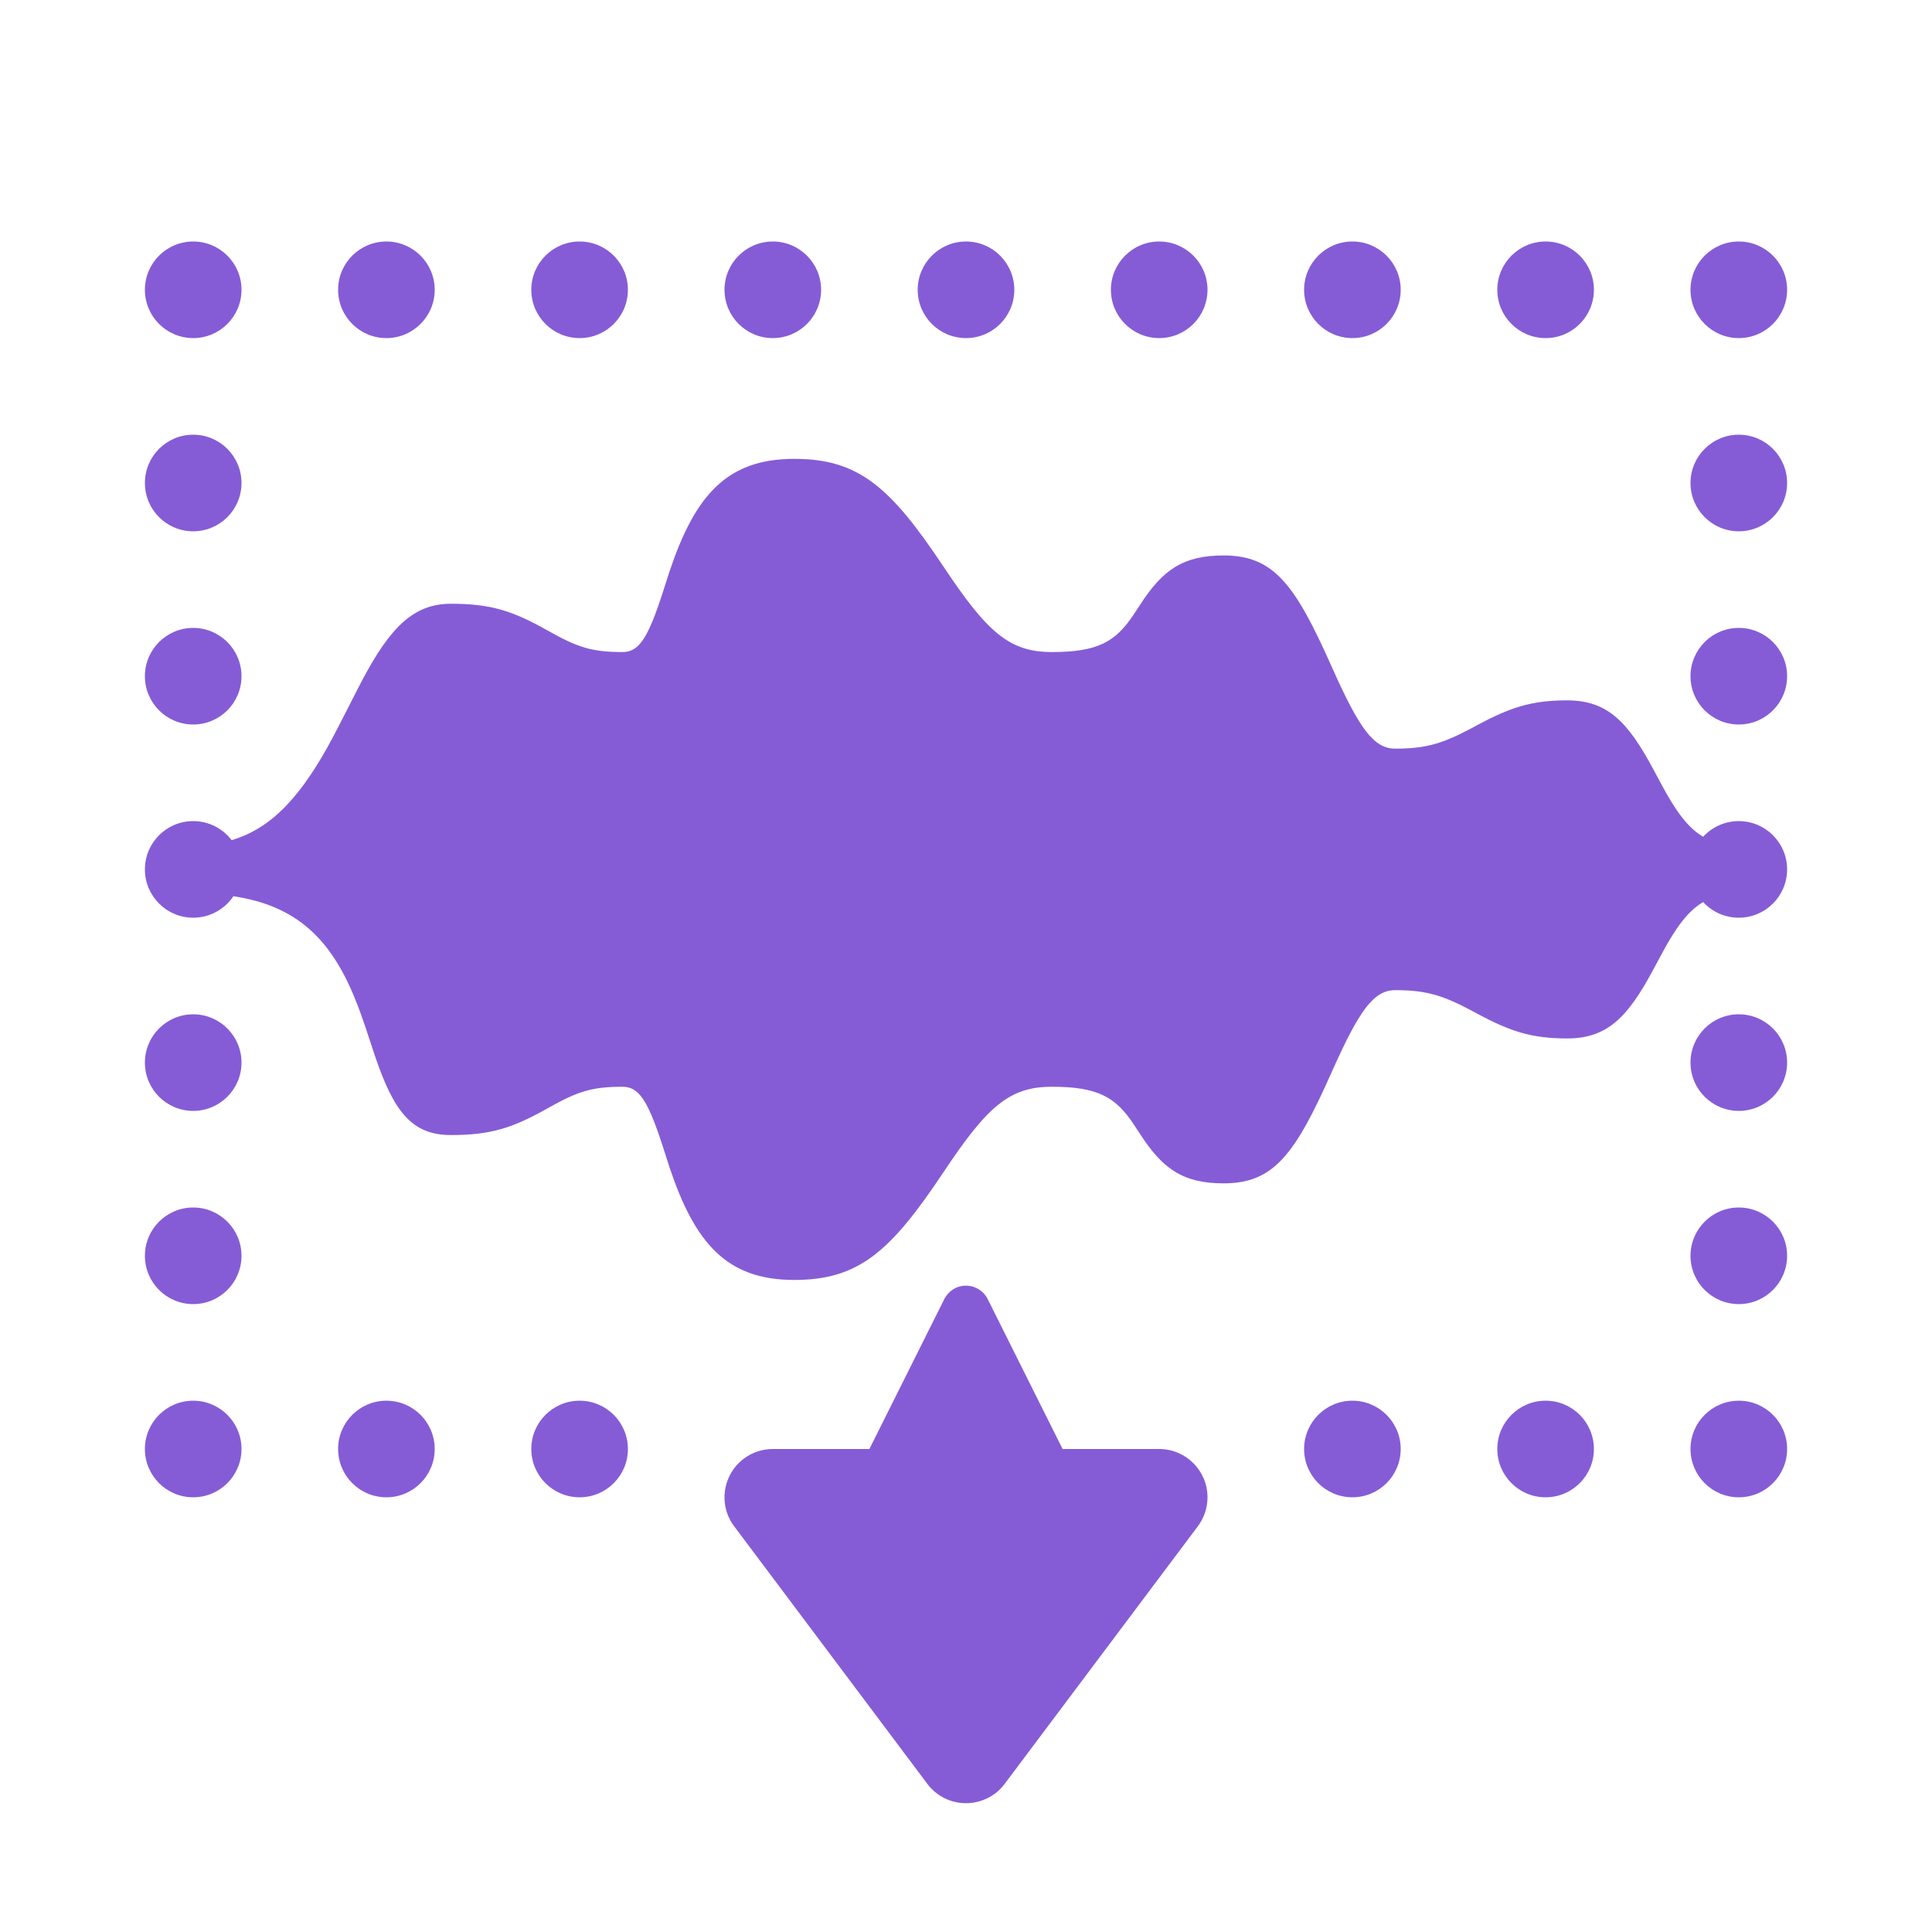
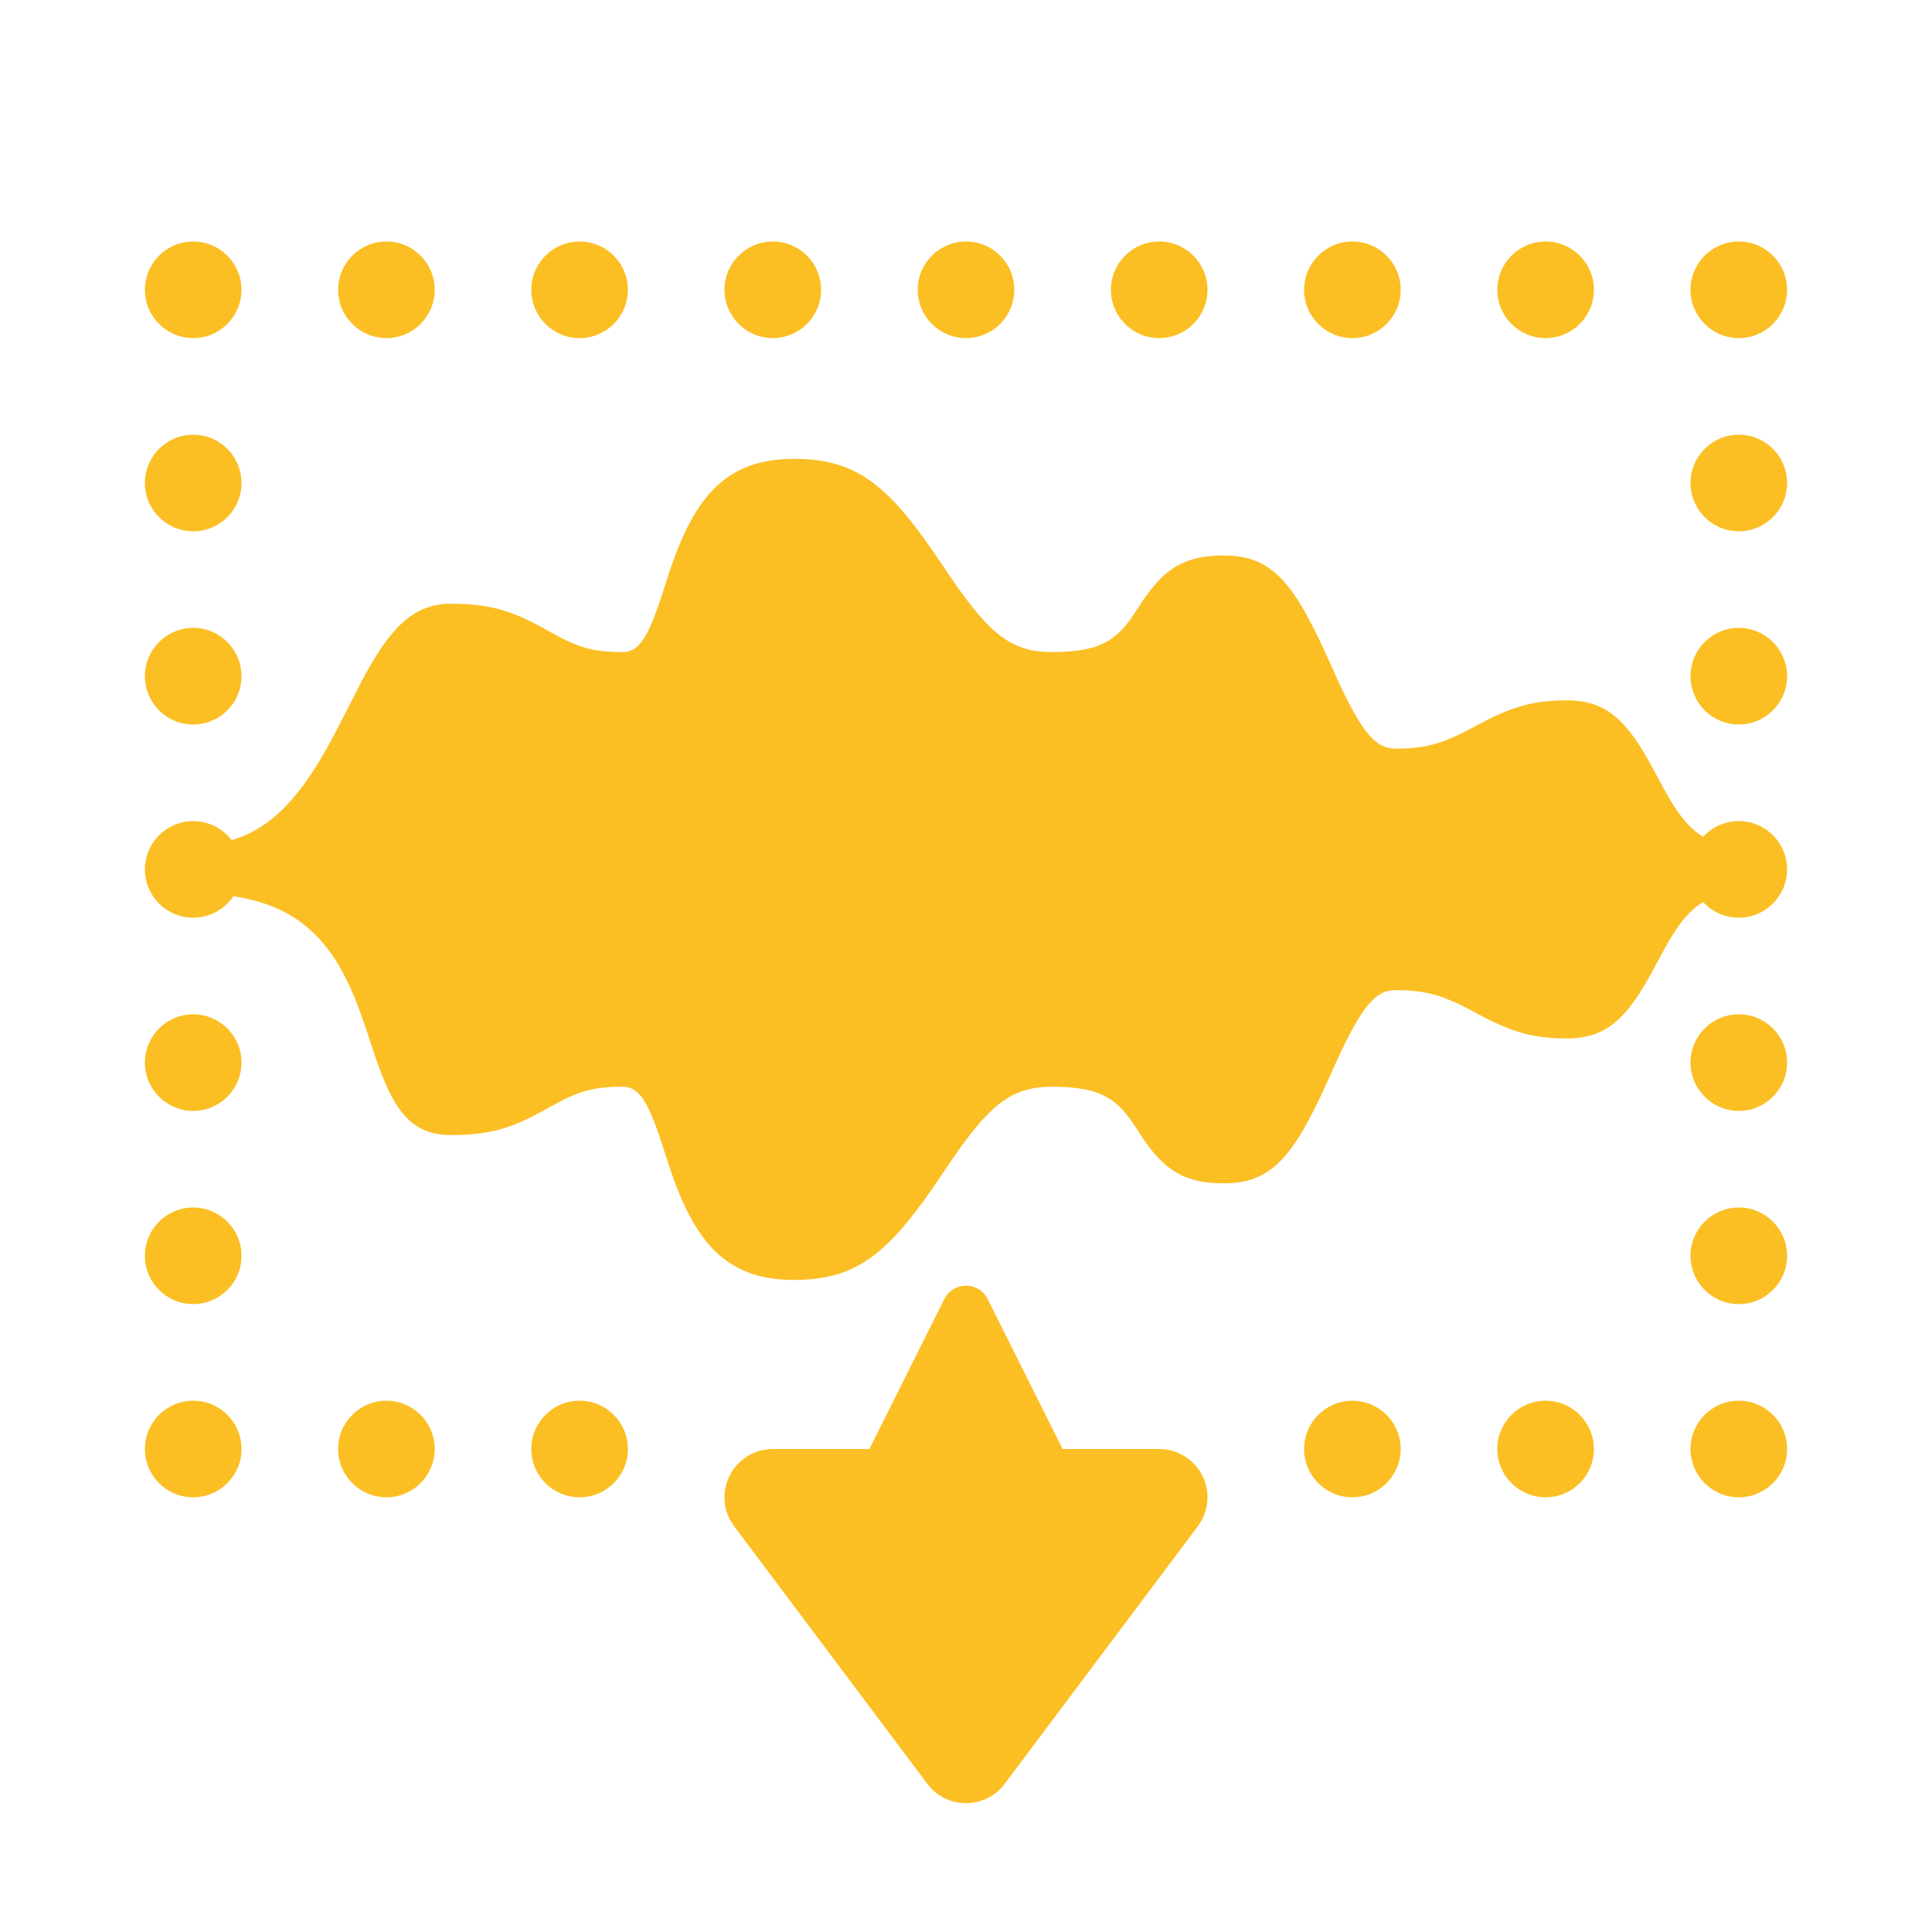
<svg xmlns="http://www.w3.org/2000/svg" width="20px" height="20px" viewBox="0 0 20 20" version="1.1">
  <g id="Sound/General/Paste" stroke="none" stroke-width="1" fill="none" fill-rule="evenodd">
-     <path d="M2.398,8.697 C2.82,8.573 3.127,8.231 3.446,7.632 C3.503,7.526 3.707,7.121 3.755,7.031 C4.037,6.502 4.278,6.25 4.667,6.25 C5.087,6.25 5.311,6.325 5.678,6.532 C5.977,6.7 6.124,6.75 6.444,6.75 C6.612,6.75 6.705,6.614 6.86,6.136 C6.893,6.031 6.912,5.974 6.929,5.921 C7.192,5.134 7.519,4.75 8.222,4.75 C8.892,4.75 9.219,5.045 9.764,5.861 C10.219,6.545 10.447,6.75 10.889,6.75 C11.366,6.75 11.549,6.643 11.736,6.361 C11.769,6.311 11.769,6.311 11.804,6.258 C12.033,5.904 12.243,5.75 12.667,5.75 C13.185,5.75 13.406,6.048 13.784,6.898 C14.073,7.548 14.222,7.75 14.444,7.75 C14.769,7.75 14.94,7.695 15.249,7.53 L15.291,7.507 C15.636,7.322 15.857,7.25 16.222,7.25 C16.637,7.25 16.849,7.466 17.116,7.965 C17.161,8.049 17.161,8.049 17.205,8.131 C17.351,8.403 17.476,8.571 17.631,8.662 C17.723,8.562 17.854,8.5 18,8.5 C18.276,8.5 18.5,8.724 18.5,9 C18.5,9.276 18.276,9.5 18,9.5 C17.854,9.5 17.723,9.438 17.631,9.338 C17.476,9.429 17.351,9.597 17.205,9.869 C17.161,9.951 17.161,9.951 17.116,10.035 C16.849,10.534 16.637,10.75 16.222,10.75 C15.857,10.75 15.636,10.678 15.291,10.493 L15.249,10.47 C14.94,10.305 14.769,10.25 14.444,10.25 C14.222,10.25 14.073,10.452 13.784,11.102 C13.406,11.952 13.185,12.25 12.667,12.25 C12.243,12.25 12.033,12.096 11.804,11.742 C11.769,11.689 11.769,11.689 11.736,11.639 C11.549,11.357 11.366,11.25 10.889,11.25 C10.447,11.25 10.219,11.455 9.764,12.139 C9.219,12.955 8.892,13.25 8.222,13.25 C7.519,13.25 7.192,12.866 6.929,12.079 C6.912,12.026 6.893,11.969 6.86,11.864 C6.705,11.386 6.612,11.25 6.444,11.25 C6.124,11.25 5.977,11.3 5.678,11.468 C5.311,11.675 5.087,11.75 4.667,11.75 C4.258,11.75 4.074,11.498 3.882,10.932 L3.785,10.639 C3.746,10.524 3.713,10.432 3.677,10.344 C3.428,9.726 3.073,9.375 2.416,9.278 C2.326,9.412 2.173,9.5 2,9.5 C1.724,9.5 1.5,9.276 1.5,9 C1.5,8.724 1.724,8.5 2,8.5 C2.162,8.5 2.306,8.577 2.398,8.697 Z M9,15 L9.776,13.447 C9.801,13.399 9.84,13.36 9.888,13.335 C10.012,13.274 10.162,13.324 10.224,13.447 L11,15 L12,15 C12.276,15 12.5,15.224 12.5,15.5 C12.5,15.608 12.465,15.713 12.4,15.8 L10.4,18.467 C10.234,18.688 9.921,18.732 9.7,18.567 C9.662,18.538 9.628,18.505 9.6,18.467 L7.6,15.8 C7.434,15.579 7.479,15.266 7.7,15.1 C7.787,15.035 7.892,15 8,15 L9,15 L9,15 Z M2,3.5 C1.724,3.5 1.5,3.276 1.5,3 C1.5,2.724 1.724,2.5 2,2.5 C2.276,2.5 2.5,2.724 2.5,3 C2.5,3.276 2.276,3.5 2,3.5 Z M4,3.5 C3.724,3.5 3.5,3.276 3.5,3 C3.5,2.724 3.724,2.5 4,2.5 C4.276,2.5 4.5,2.724 4.5,3 C4.5,3.276 4.276,3.5 4,3.5 Z M6,3.5 C5.724,3.5 5.5,3.276 5.5,3 C5.5,2.724 5.724,2.5 6,2.5 C6.276,2.5 6.5,2.724 6.5,3 C6.5,3.276 6.276,3.5 6,3.5 Z M8,3.5 C7.724,3.5 7.5,3.276 7.5,3 C7.5,2.724 7.724,2.5 8,2.5 C8.276,2.5 8.5,2.724 8.5,3 C8.5,3.276 8.276,3.5 8,3.5 Z M10,3.5 C9.724,3.5 9.5,3.276 9.5,3 C9.5,2.724 9.724,2.5 10,2.5 C10.276,2.5 10.5,2.724 10.5,3 C10.5,3.276 10.276,3.5 10,3.5 Z M12,3.5 C11.724,3.5 11.5,3.276 11.5,3 C11.5,2.724 11.724,2.5 12,2.5 C12.276,2.5 12.5,2.724 12.5,3 C12.5,3.276 12.276,3.5 12,3.5 Z M14,3.5 C13.724,3.5 13.5,3.276 13.5,3 C13.5,2.724 13.724,2.5 14,2.5 C14.276,2.5 14.5,2.724 14.5,3 C14.5,3.276 14.276,3.5 14,3.5 Z M16,3.5 C15.724,3.5 15.5,3.276 15.5,3 C15.5,2.724 15.724,2.5 16,2.5 C16.276,2.5 16.5,2.724 16.5,3 C16.5,3.276 16.276,3.5 16,3.5 Z M18,3.5 C17.724,3.5 17.5,3.276 17.5,3 C17.5,2.724 17.724,2.5 18,2.5 C18.276,2.5 18.5,2.724 18.5,3 C18.5,3.276 18.276,3.5 18,3.5 Z M18,5.5 C17.724,5.5 17.5,5.276 17.5,5 C17.5,4.724 17.724,4.5 18,4.5 C18.276,4.5 18.5,4.724 18.5,5 C18.5,5.276 18.276,5.5 18,5.5 Z M18,7.5 C17.724,7.5 17.5,7.276 17.5,7 C17.5,6.724 17.724,6.5 18,6.5 C18.276,6.5 18.5,6.724 18.5,7 C18.5,7.276 18.276,7.5 18,7.5 Z M18,11.5 C17.724,11.5 17.5,11.276 17.5,11 C17.5,10.724 17.724,10.5 18,10.5 C18.276,10.5 18.5,10.724 18.5,11 C18.5,11.276 18.276,11.5 18,11.5 Z M18,13.5 C17.724,13.5 17.5,13.276 17.5,13 C17.5,12.724 17.724,12.5 18,12.5 C18.276,12.5 18.5,12.724 18.5,13 C18.5,13.276 18.276,13.5 18,13.5 Z M18,15.5 C17.724,15.5 17.5,15.276 17.5,15 C17.5,14.724 17.724,14.5 18,14.5 C18.276,14.5 18.5,14.724 18.5,15 C18.5,15.276 18.276,15.5 18,15.5 Z M16,15.5 C15.724,15.5 15.5,15.276 15.5,15 C15.5,14.724 15.724,14.5 16,14.5 C16.276,14.5 16.5,14.724 16.5,15 C16.5,15.276 16.276,15.5 16,15.5 Z M14,15.5 C13.724,15.5 13.5,15.276 13.5,15 C13.5,14.724 13.724,14.5 14,14.5 C14.276,14.5 14.5,14.724 14.5,15 C14.5,15.276 14.276,15.5 14,15.5 Z M4,15.5 C3.724,15.5 3.5,15.276 3.5,15 C3.5,14.724 3.724,14.5 4,14.5 C4.276,14.5 4.5,14.724 4.5,15 C4.5,15.276 4.276,15.5 4,15.5 Z M6,15.5 C5.724,15.5 5.5,15.276 5.5,15 C5.5,14.724 5.724,14.5 6,14.5 C6.276,14.5 6.5,14.724 6.5,15 C6.5,15.276 6.276,15.5 6,15.5 Z M2,15.5 C1.724,15.5 1.5,15.276 1.5,15 C1.5,14.724 1.724,14.5 2,14.5 C2.276,14.5 2.5,14.724 2.5,15 C2.5,15.276 2.276,15.5 2,15.5 Z M2,13.5 C1.724,13.5 1.5,13.276 1.5,13 C1.5,12.724 1.724,12.5 2,12.5 C2.276,12.5 2.5,12.724 2.5,13 C2.5,13.276 2.276,13.5 2,13.5 Z M2,11.5 C1.724,11.5 1.5,11.276 1.5,11 C1.5,10.724 1.724,10.5 2,10.5 C2.276,10.5 2.5,10.724 2.5,11 C2.5,11.276 2.276,11.5 2,11.5 Z M2,7.5 C1.724,7.5 1.5,7.276 1.5,7 C1.5,6.724 1.724,6.5 2,6.5 C2.276,6.5 2.5,6.724 2.5,7 C2.5,7.276 2.276,7.5 2,7.5 Z M2,5.5 C1.724,5.5 1.5,5.276 1.5,5 C1.5,4.724 1.724,4.5 2,4.5 C2.276,4.5 2.5,4.724 2.5,5 C2.5,5.276 2.276,5.5 2,5.5 Z" id="Shape" fill="#855CD6" fill-rule="nonzero" />
+     <path d="M2.398,8.697 C2.82,8.573 3.127,8.231 3.446,7.632 C3.503,7.526 3.707,7.121 3.755,7.031 C4.037,6.502 4.278,6.25 4.667,6.25 C5.087,6.25 5.311,6.325 5.678,6.532 C5.977,6.7 6.124,6.75 6.444,6.75 C6.612,6.75 6.705,6.614 6.86,6.136 C6.893,6.031 6.912,5.974 6.929,5.921 C7.192,5.134 7.519,4.75 8.222,4.75 C8.892,4.75 9.219,5.045 9.764,5.861 C10.219,6.545 10.447,6.75 10.889,6.75 C11.366,6.75 11.549,6.643 11.736,6.361 C11.769,6.311 11.769,6.311 11.804,6.258 C12.033,5.904 12.243,5.75 12.667,5.75 C13.185,5.75 13.406,6.048 13.784,6.898 C14.073,7.548 14.222,7.75 14.444,7.75 C14.769,7.75 14.94,7.695 15.249,7.53 L15.291,7.507 C15.636,7.322 15.857,7.25 16.222,7.25 C16.637,7.25 16.849,7.466 17.116,7.965 C17.161,8.049 17.161,8.049 17.205,8.131 C17.351,8.403 17.476,8.571 17.631,8.662 C17.723,8.562 17.854,8.5 18,8.5 C18.276,8.5 18.5,8.724 18.5,9 C18.5,9.276 18.276,9.5 18,9.5 C17.854,9.5 17.723,9.438 17.631,9.338 C17.476,9.429 17.351,9.597 17.205,9.869 C17.161,9.951 17.161,9.951 17.116,10.035 C16.849,10.534 16.637,10.75 16.222,10.75 C15.857,10.75 15.636,10.678 15.291,10.493 L15.249,10.47 C14.94,10.305 14.769,10.25 14.444,10.25 C14.222,10.25 14.073,10.452 13.784,11.102 C13.406,11.952 13.185,12.25 12.667,12.25 C12.243,12.25 12.033,12.096 11.804,11.742 C11.769,11.689 11.769,11.689 11.736,11.639 C11.549,11.357 11.366,11.25 10.889,11.25 C10.447,11.25 10.219,11.455 9.764,12.139 C9.219,12.955 8.892,13.25 8.222,13.25 C7.519,13.25 7.192,12.866 6.929,12.079 C6.912,12.026 6.893,11.969 6.86,11.864 C6.705,11.386 6.612,11.25 6.444,11.25 C6.124,11.25 5.977,11.3 5.678,11.468 C5.311,11.675 5.087,11.75 4.667,11.75 C4.258,11.75 4.074,11.498 3.882,10.932 L3.785,10.639 C3.746,10.524 3.713,10.432 3.677,10.344 C3.428,9.726 3.073,9.375 2.416,9.278 C2.326,9.412 2.173,9.5 2,9.5 C1.724,9.5 1.5,9.276 1.5,9 C1.5,8.724 1.724,8.5 2,8.5 C2.162,8.5 2.306,8.577 2.398,8.697 Z M9,15 L9.776,13.447 C9.801,13.399 9.84,13.36 9.888,13.335 C10.012,13.274 10.162,13.324 10.224,13.447 L11,15 L12,15 C12.276,15 12.5,15.224 12.5,15.5 C12.5,15.608 12.465,15.713 12.4,15.8 L10.4,18.467 C10.234,18.688 9.921,18.732 9.7,18.567 C9.662,18.538 9.628,18.505 9.6,18.467 L7.6,15.8 C7.434,15.579 7.479,15.266 7.7,15.1 C7.787,15.035 7.892,15 8,15 L9,15 L9,15 Z M2,3.5 C1.724,3.5 1.5,3.276 1.5,3 C1.5,2.724 1.724,2.5 2,2.5 C2.276,2.5 2.5,2.724 2.5,3 C2.5,3.276 2.276,3.5 2,3.5 Z M4,3.5 C3.724,3.5 3.5,3.276 3.5,3 C3.5,2.724 3.724,2.5 4,2.5 C4.276,2.5 4.5,2.724 4.5,3 C4.5,3.276 4.276,3.5 4,3.5 Z M6,3.5 C5.724,3.5 5.5,3.276 5.5,3 C5.5,2.724 5.724,2.5 6,2.5 C6.276,2.5 6.5,2.724 6.5,3 C6.5,3.276 6.276,3.5 6,3.5 Z M8,3.5 C7.724,3.5 7.5,3.276 7.5,3 C7.5,2.724 7.724,2.5 8,2.5 C8.276,2.5 8.5,2.724 8.5,3 C8.5,3.276 8.276,3.5 8,3.5 Z M10,3.5 C9.724,3.5 9.5,3.276 9.5,3 C9.5,2.724 9.724,2.5 10,2.5 C10.276,2.5 10.5,2.724 10.5,3 C10.5,3.276 10.276,3.5 10,3.5 Z M12,3.5 C11.724,3.5 11.5,3.276 11.5,3 C11.5,2.724 11.724,2.5 12,2.5 C12.276,2.5 12.5,2.724 12.5,3 C12.5,3.276 12.276,3.5 12,3.5 Z M14,3.5 C13.724,3.5 13.5,3.276 13.5,3 C13.5,2.724 13.724,2.5 14,2.5 C14.276,2.5 14.5,2.724 14.5,3 C14.5,3.276 14.276,3.5 14,3.5 Z M16,3.5 C15.724,3.5 15.5,3.276 15.5,3 C15.5,2.724 15.724,2.5 16,2.5 C16.276,2.5 16.5,2.724 16.5,3 C16.5,3.276 16.276,3.5 16,3.5 Z M18,3.5 C17.724,3.5 17.5,3.276 17.5,3 C17.5,2.724 17.724,2.5 18,2.5 C18.276,2.5 18.5,2.724 18.5,3 C18.5,3.276 18.276,3.5 18,3.5 Z M18,5.5 C17.724,5.5 17.5,5.276 17.5,5 C17.5,4.724 17.724,4.5 18,4.5 C18.276,4.5 18.5,4.724 18.5,5 C18.5,5.276 18.276,5.5 18,5.5 Z M18,7.5 C17.724,7.5 17.5,7.276 17.5,7 C17.5,6.724 17.724,6.5 18,6.5 C18.276,6.5 18.5,6.724 18.5,7 C18.5,7.276 18.276,7.5 18,7.5 Z M18,11.5 C17.724,11.5 17.5,11.276 17.5,11 C17.5,10.724 17.724,10.5 18,10.5 C18.276,10.5 18.5,10.724 18.5,11 C18.5,11.276 18.276,11.5 18,11.5 Z M18,13.5 C17.724,13.5 17.5,13.276 17.5,13 C17.5,12.724 17.724,12.5 18,12.5 C18.276,12.5 18.5,12.724 18.5,13 C18.5,13.276 18.276,13.5 18,13.5 Z M18,15.5 C17.724,15.5 17.5,15.276 17.5,15 C17.5,14.724 17.724,14.5 18,14.5 C18.276,14.5 18.5,14.724 18.5,15 C18.5,15.276 18.276,15.5 18,15.5 Z M16,15.5 C15.724,15.5 15.5,15.276 15.5,15 C15.5,14.724 15.724,14.5 16,14.5 C16.276,14.5 16.5,14.724 16.5,15 C16.5,15.276 16.276,15.5 16,15.5 Z M14,15.5 C13.724,15.5 13.5,15.276 13.5,15 C13.5,14.724 13.724,14.5 14,14.5 C14.276,14.5 14.5,14.724 14.5,15 C14.5,15.276 14.276,15.5 14,15.5 Z M4,15.5 C3.724,15.5 3.5,15.276 3.5,15 C3.5,14.724 3.724,14.5 4,14.5 C4.276,14.5 4.5,14.724 4.5,15 C4.5,15.276 4.276,15.5 4,15.5 Z M6,15.5 C5.724,15.5 5.5,15.276 5.5,15 C5.5,14.724 5.724,14.5 6,14.5 C6.276,14.5 6.5,14.724 6.5,15 C6.5,15.276 6.276,15.5 6,15.5 Z M2,15.5 C1.724,15.5 1.5,15.276 1.5,15 C1.5,14.724 1.724,14.5 2,14.5 C2.276,14.5 2.5,14.724 2.5,15 C2.5,15.276 2.276,15.5 2,15.5 Z M2,13.5 C1.724,13.5 1.5,13.276 1.5,13 C1.5,12.724 1.724,12.5 2,12.5 C2.276,12.5 2.5,12.724 2.5,13 C2.5,13.276 2.276,13.5 2,13.5 Z M2,11.5 C1.724,11.5 1.5,11.276 1.5,11 C1.5,10.724 1.724,10.5 2,10.5 C2.276,10.5 2.5,10.724 2.5,11 C2.5,11.276 2.276,11.5 2,11.5 Z M2,7.5 C1.724,7.5 1.5,7.276 1.5,7 C1.5,6.724 1.724,6.5 2,6.5 C2.276,6.5 2.5,6.724 2.5,7 C2.5,7.276 2.276,7.5 2,7.5 Z M2,5.5 C1.724,5.5 1.5,5.276 1.5,5 C1.5,4.724 1.724,4.5 2,4.5 C2.276,4.5 2.5,4.724 2.5,5 C2.5,5.276 2.276,5.5 2,5.5 Z" id="Shape" fill="#fbbf24" fill-rule="nonzero" />
  </g>
</svg>
